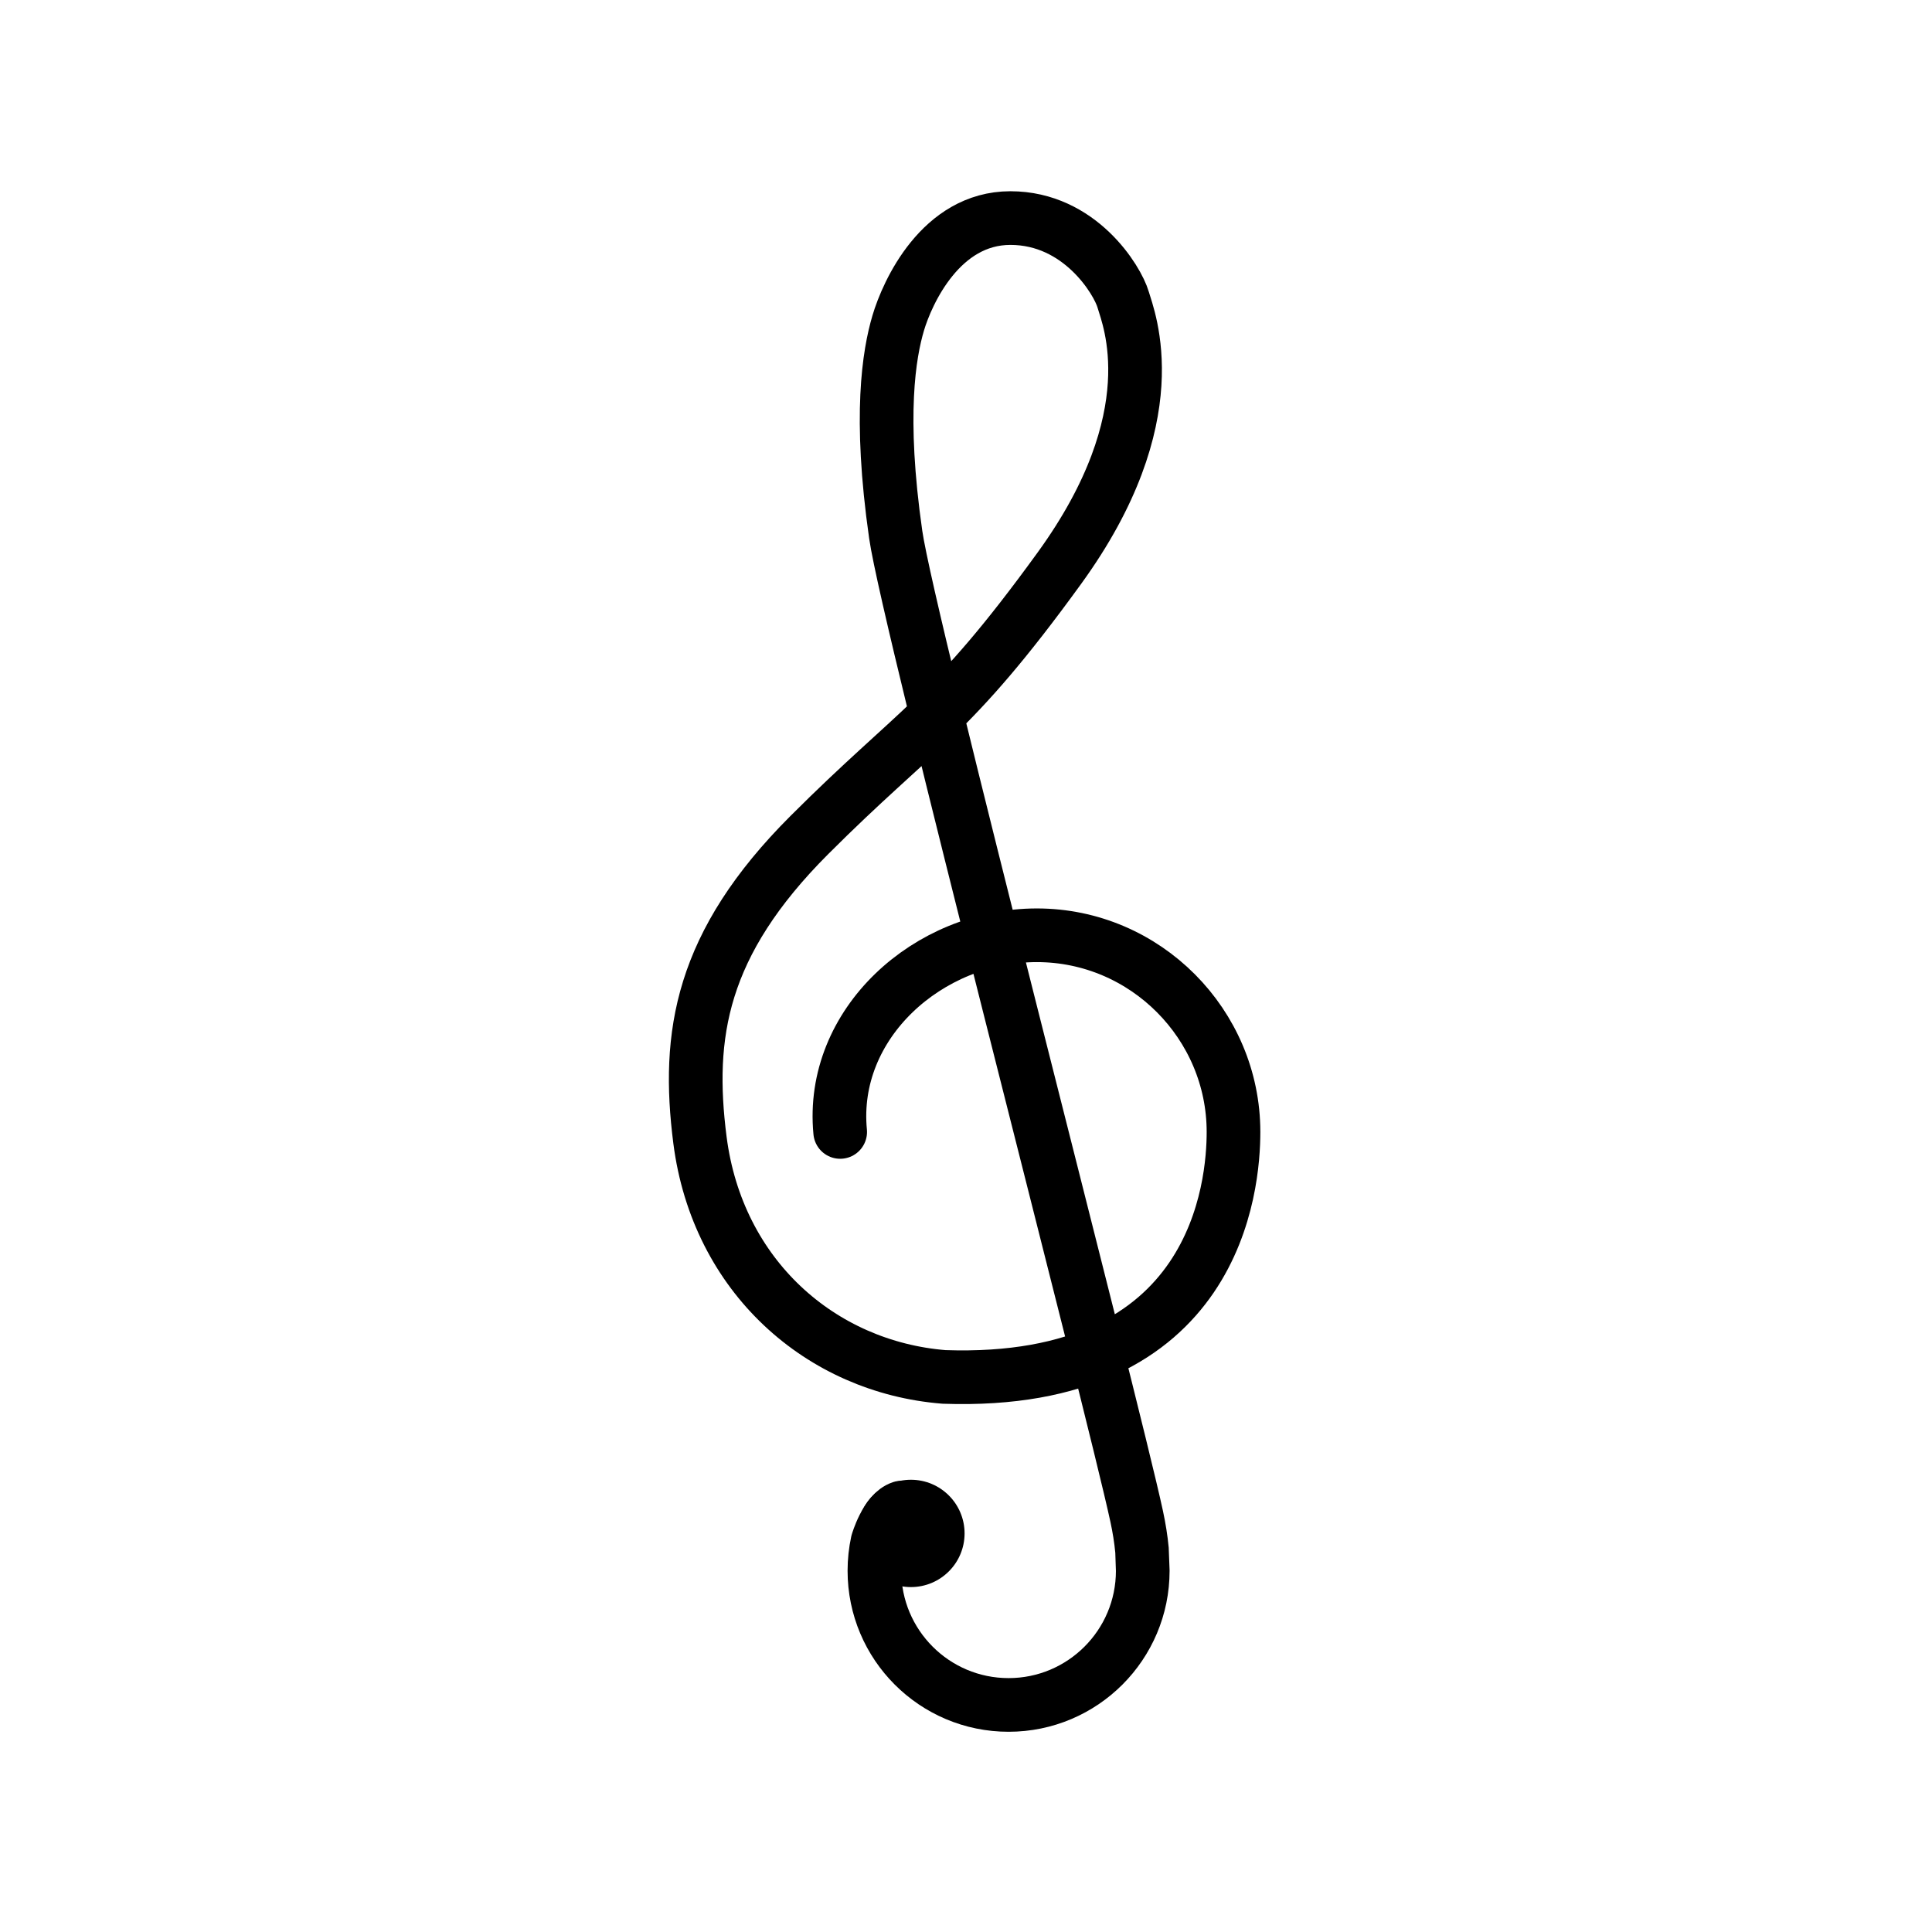
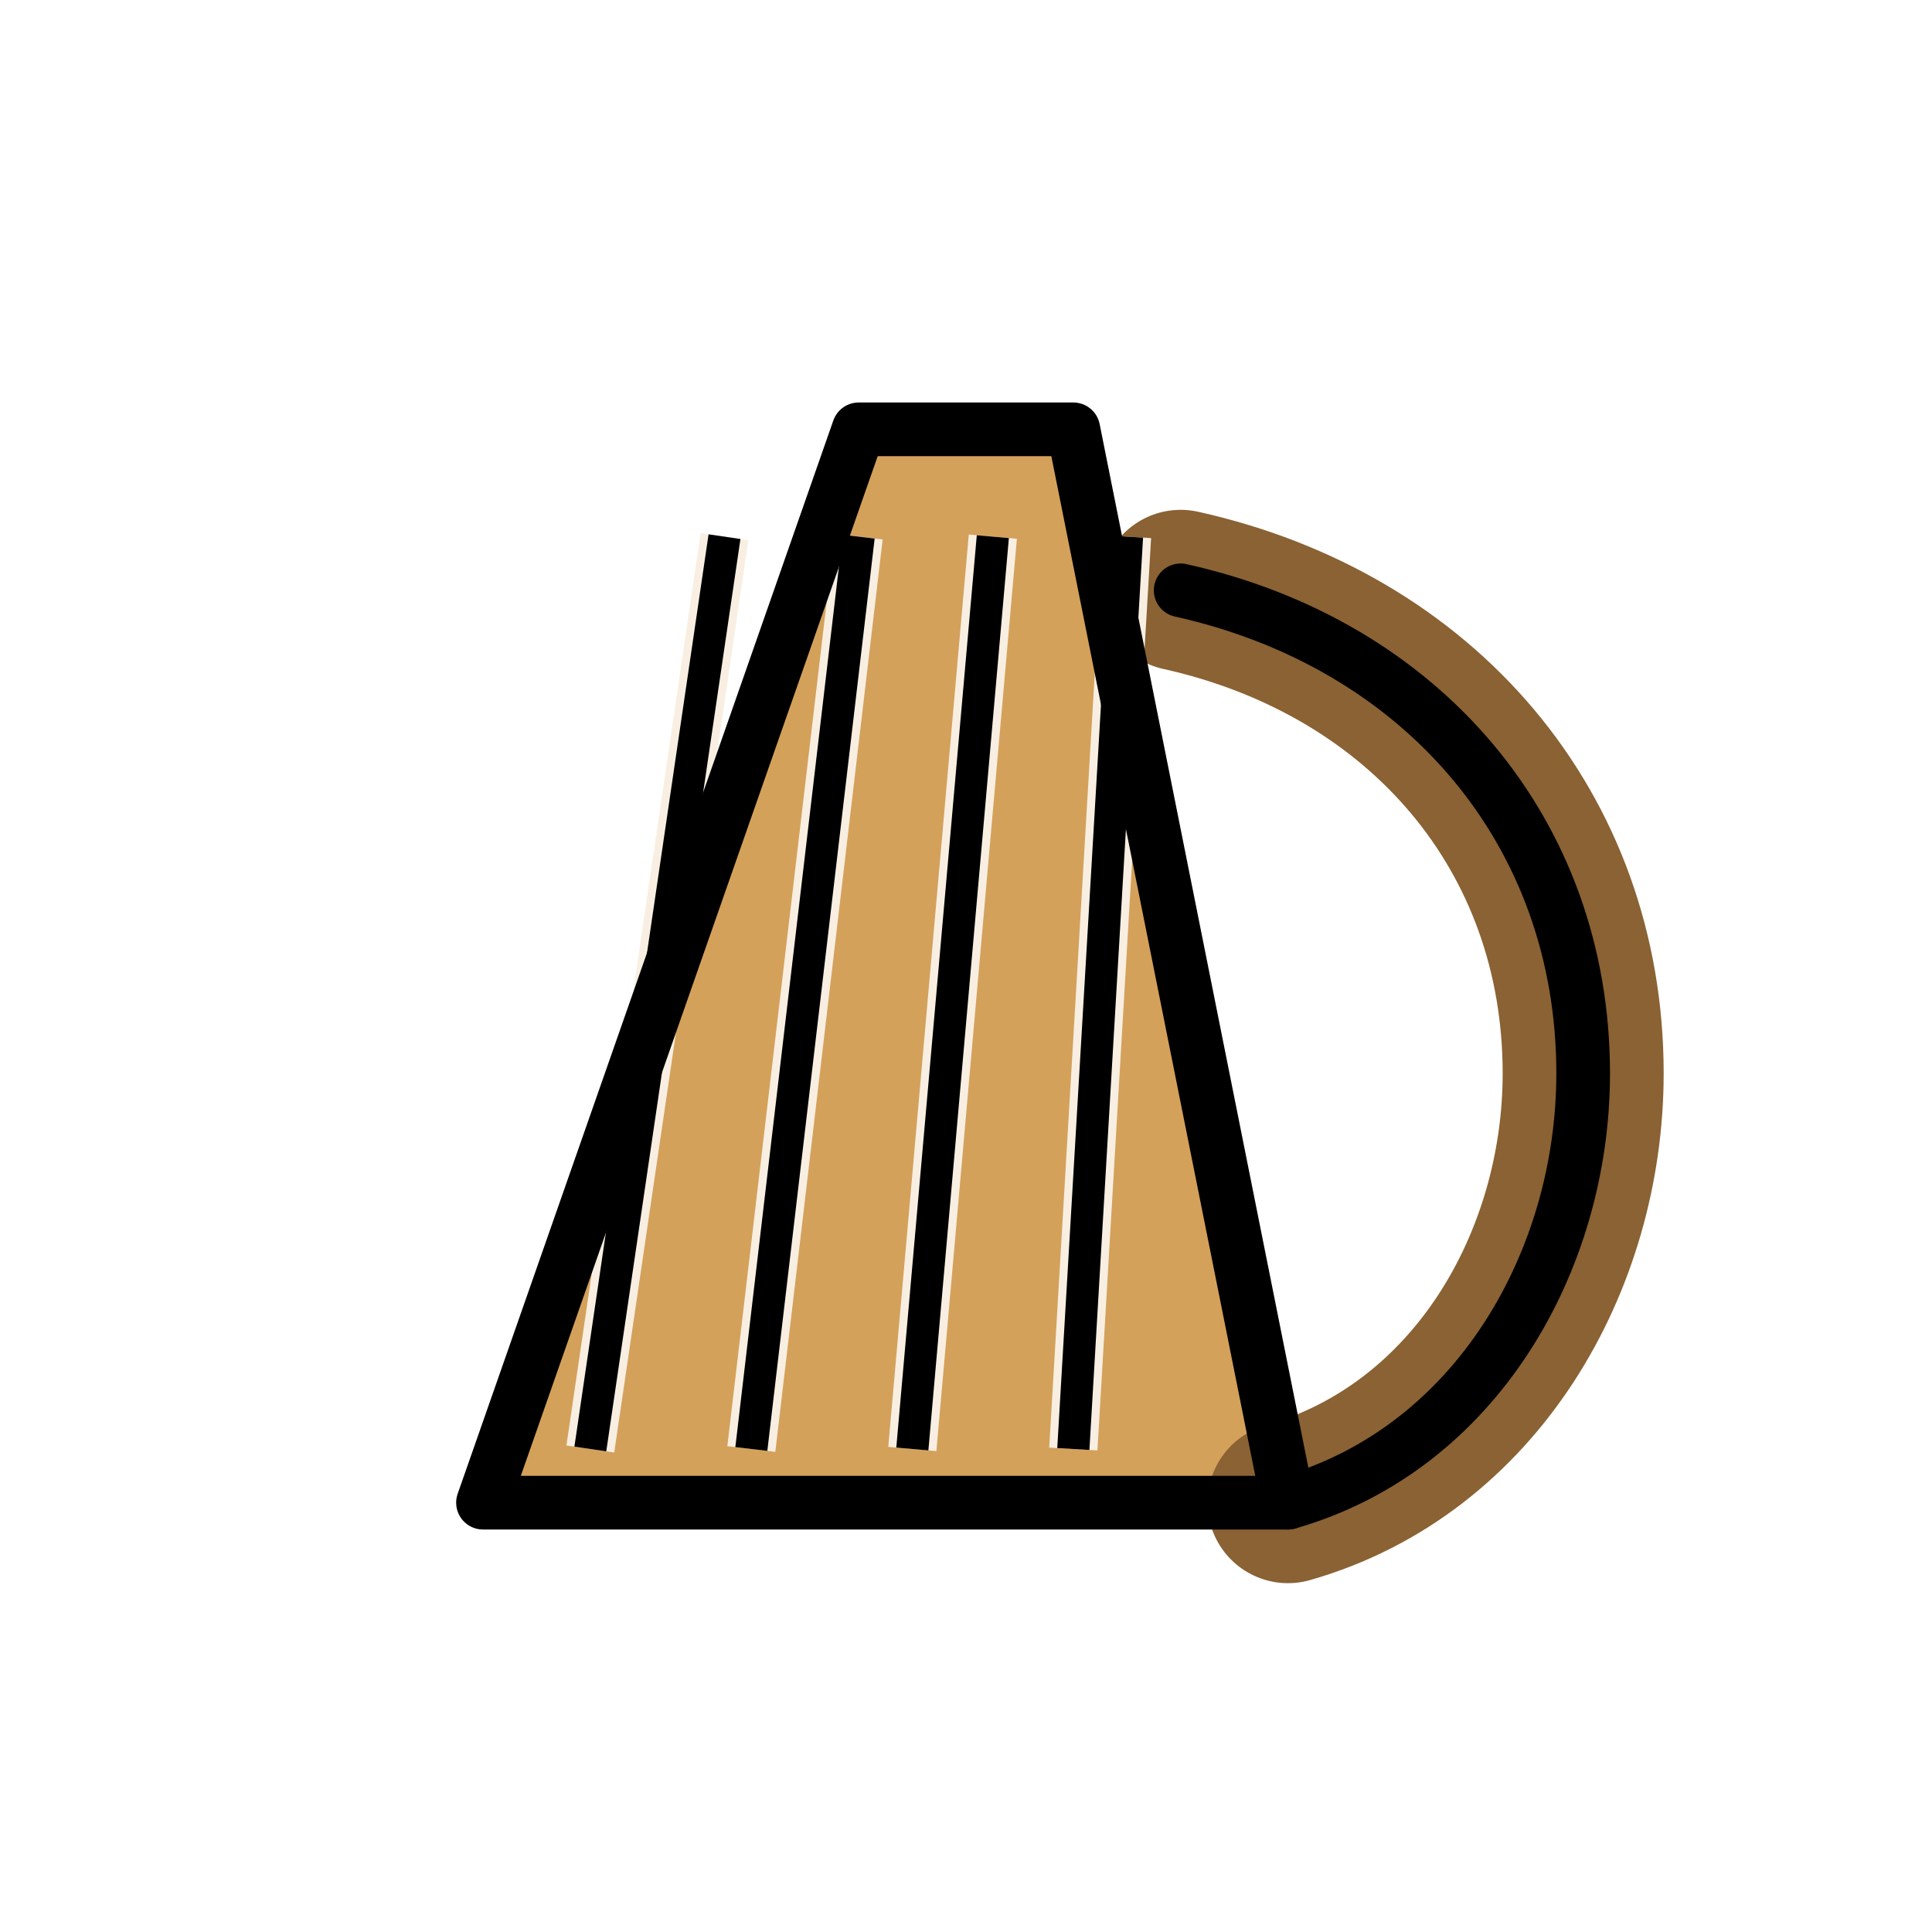
<svg xmlns="http://www.w3.org/2000/svg" id="emoji" viewBox="0 0 72 72">
-   <g id="color" />
-   <g id="hair" />
-   <g id="skin" />
-   <g id="skin-shadow" />
+   <g id="color">
+     <path d="M18 56h30l-8-40h-8l-14 40Z" fill="#d4a15b" />
+     <path d="M48 56c7-2 11-9 11-16 0-9-6-16-15-18" fill="none" stroke="#8a6233" stroke-width="6" stroke-linecap="round" />
+     <line x1="27" y1="20" x2="22" y2="54" stroke="#f8efe2" stroke-width="1.8" />
+     <line x1="32" y1="20" x2="28" y2="54" stroke="#f8efe2" stroke-width="1.8" />
+     <line x1="37" y1="20" x2="34" y2="54" stroke="#f8efe2" stroke-width="1.8" />
+     <line x1="42" y1="20" x2="40" y2="54" stroke="#f8efe2" stroke-width="1.8" />
+   </g>
  <g id="line">
-     <path fill="none" stroke="#000000" stroke-linecap="round" stroke-linejoin="round" stroke-miterlimit="10" stroke-width="2" d="M31.311,42.184c-0.39-4.029,3.281-7.329,7.329-7.329s7.329,3.32,7.329,7.329c0,1.941-0.575,9.482-10.787,9.13 c-4.586-0.368-8.446-3.748-9.097-8.831c-0.501-3.917,0.022-7.309,4.076-11.363 c4.054-4.054,5.223-4.296,9.321-9.948s2.582-9.291,2.374-10.008s-1.607-3.037-4.201-3.037 c-2.593,0-3.843,2.769-4.182,3.914c-0.339,1.145-0.727,3.444-0.093,7.878c0.474,3.319,8.055,32.289,8.983,36.603 c0.089,0.414,0.157,0.832,0.196,1.25c0.003,0.031,0.028,0.766,0.028,0.766c0,2.761-2.239,5-5,5 c-2.761,0-5-2.239-5-5c0-0.365,0.039-0.72,0.113-1.063c0,0,0.321-1.108,0.897-1.291" />
-     <circle cx="33.947" cy="57.146" r="2" fill="#000000" stroke="none" />
+     <path d="M18 56h30l-8-40h-8l-14 40Z" fill="none" stroke="#000" stroke-linejoin="round" stroke-width="2" />
+     <path d="M48 56c7-2 11-9 11-16 0-9-6-16-15-18" fill="none" stroke="#000" stroke-linecap="round" stroke-width="2" />
+     <line x1="27" y1="20" x2="22" y2="54" stroke="#000" stroke-width="1.2" />
+     <line x1="32" y1="20" x2="28" y2="54" stroke="#000" stroke-width="1.2" />
+     <line x1="37" y1="20" x2="34" y2="54" stroke="#000" stroke-width="1.2" />
+     <line x1="42" y1="20" x2="40" y2="54" stroke="#000" stroke-width="1.2" />
  </g>
</svg>
